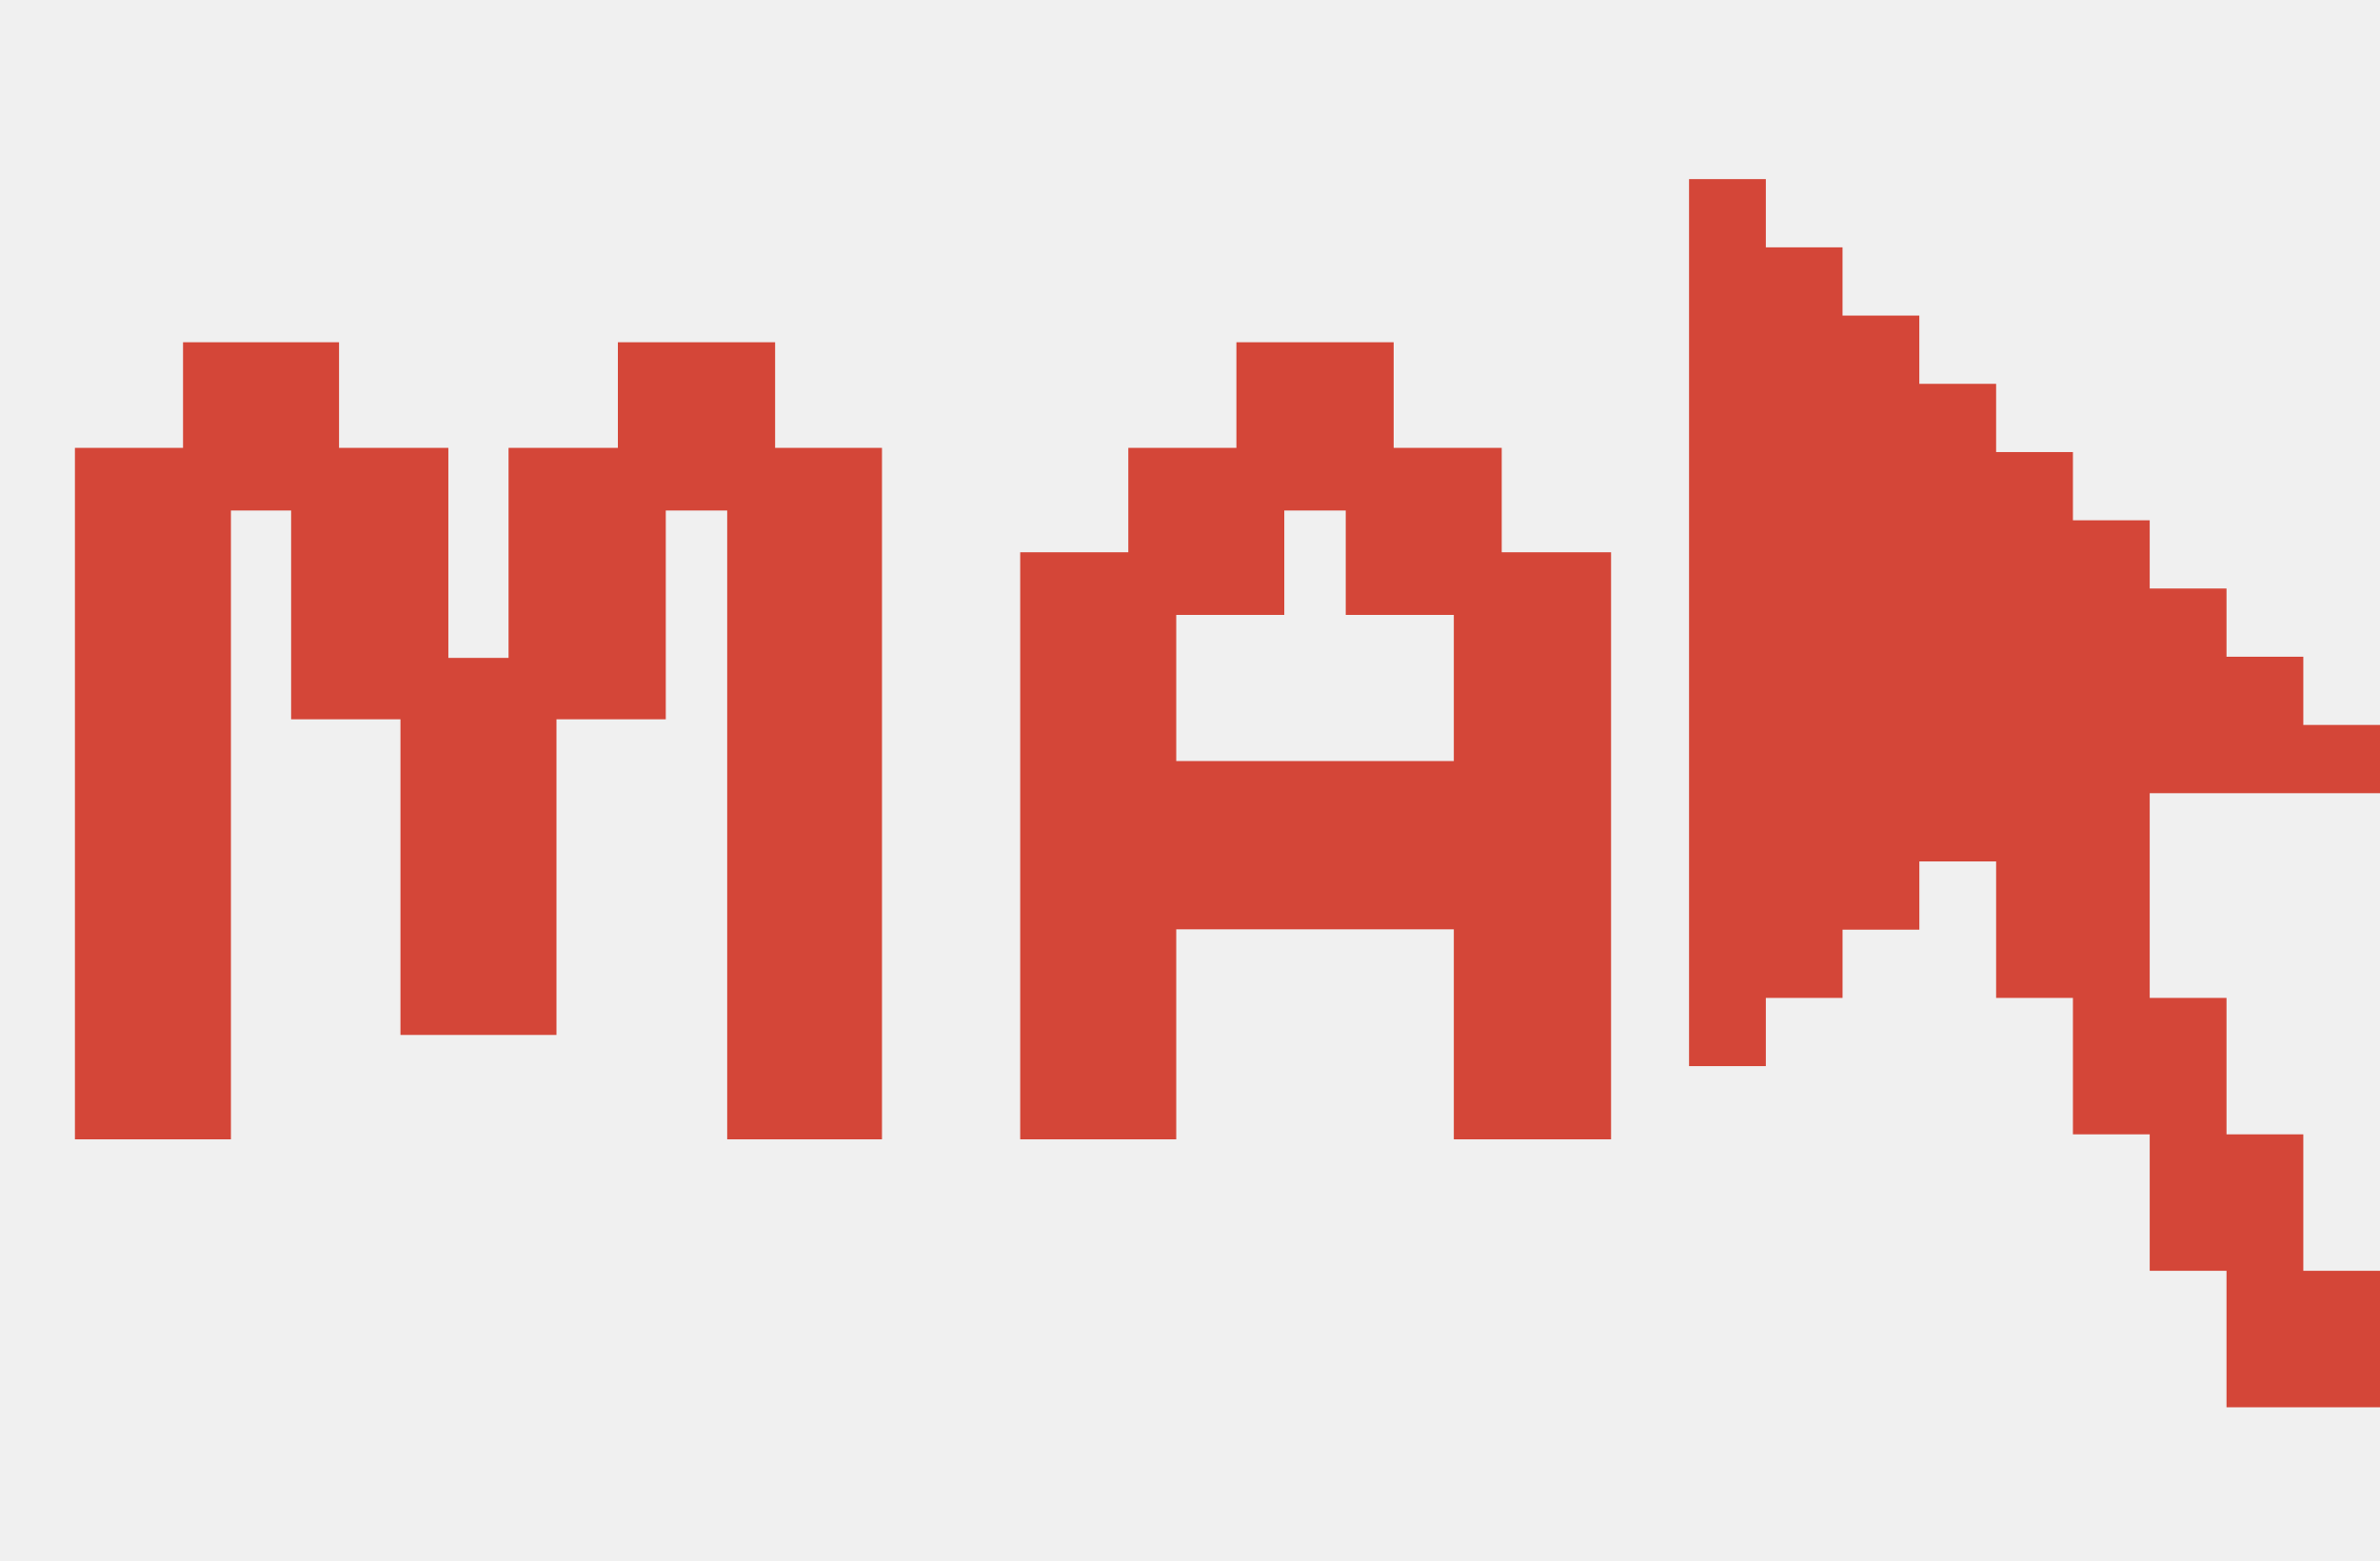
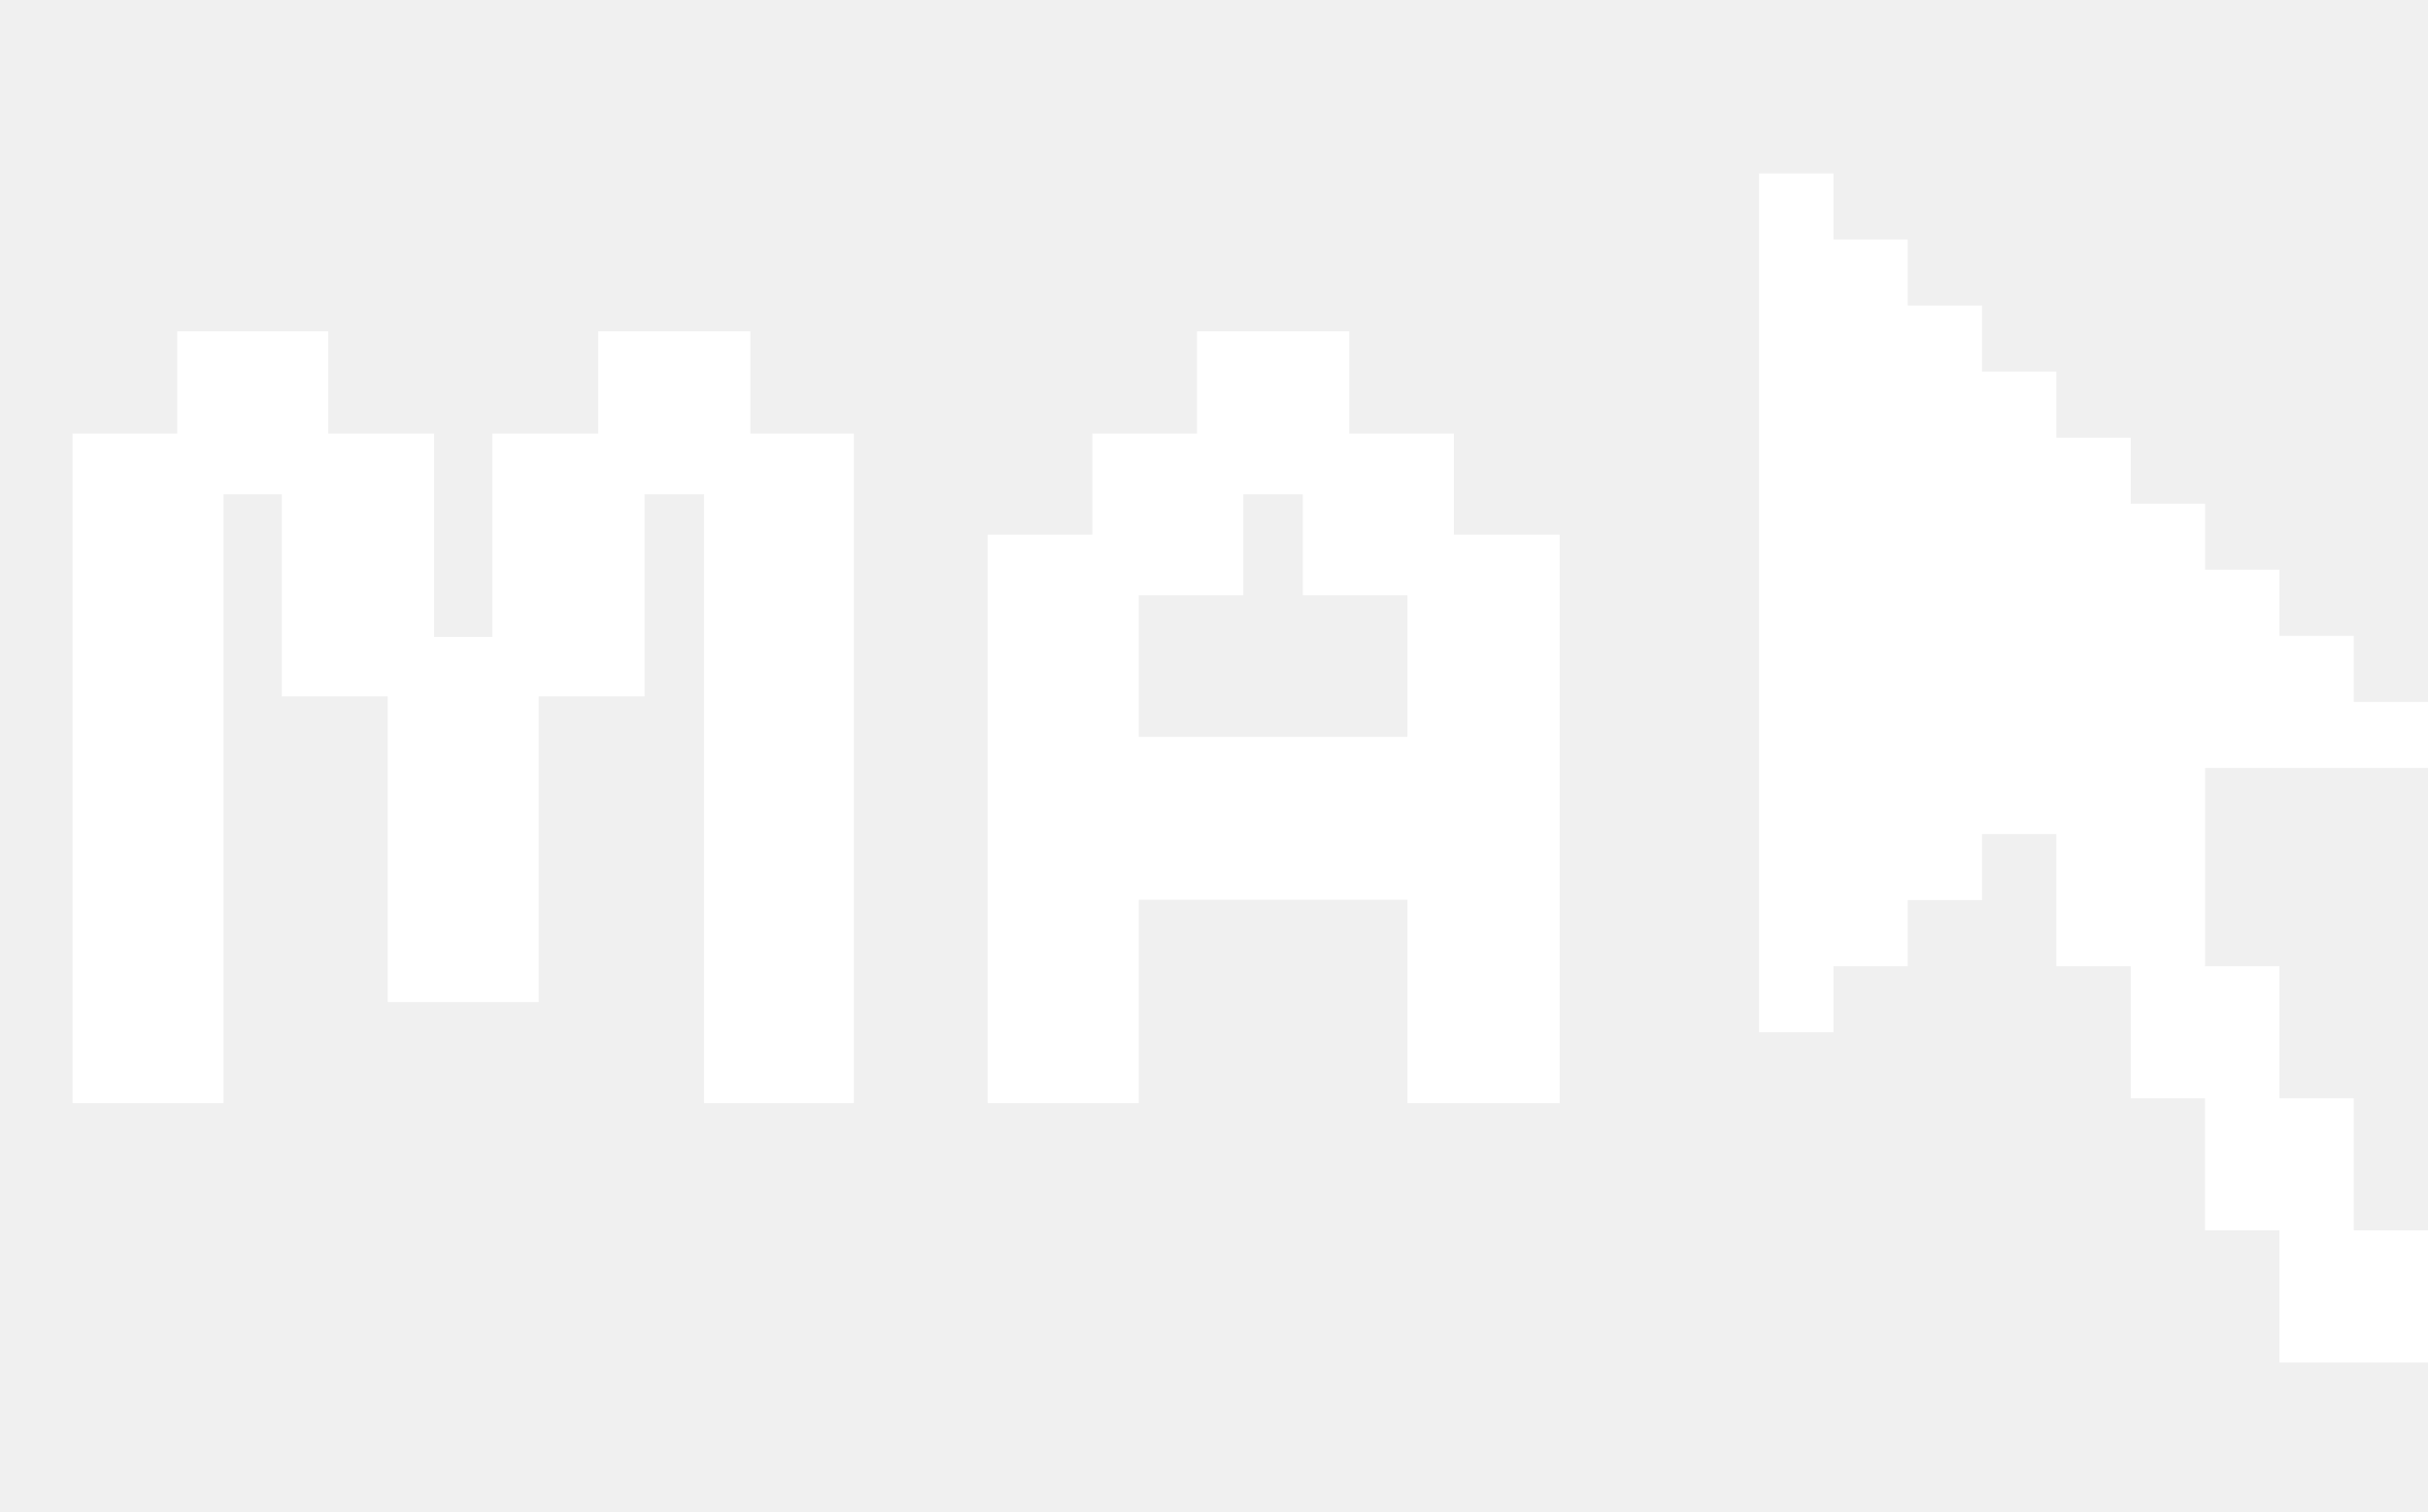
- <svg xmlns="http://www.w3.org/2000/svg" width="93" height="61" viewBox="0 0 93 61" fill="none">
-   <path d="M2.928 44.528V17.504H7.152V13.376H13.248V17.504H17.52V25.712H19.872V17.504H24.144V13.376H30.288V17.504H34.464V44.528H28.416V19.952H26.016V28.112H21.744V40.448H15.648V28.112H11.376V19.952H9.024V44.528H2.928ZM39.865 44.528V21.584H44.09V17.504H48.313V13.376H54.458V17.504H58.681V21.584H62.953V44.528H56.809V36.32H45.962V44.528H39.865ZM45.962 29.744H56.809V24.032H52.586V19.952H50.185V24.032H45.962V29.744Z" fill="#D44638" />
-   <path d="M66 7V41.667H69.001V39.001H71.999V36.334H75V33.667H78V39.001H81.001V44.333H84.001V49.666H87.002V55H93V49.666H90.003V44.333H87.002V39.001H84.001V31H93V28.333H90.003V25.666H87.002V23.001H84.001V20.334H81.001V17.668H78V15.001H74.999V12.334H71.998V9.667H69.001V7H66Z" fill="#D44638" />
+ <svg xmlns="http://www.w3.org/2000/svg" width="98" height="61" viewBox="0 0 98 61" fill="none">
+   <path d="M2.928 44.528V17.504H7.152V13.376H13.248V17.504H17.52V25.712H19.872V17.504H24.144V13.376H30.288V17.504H34.464V44.528H28.416V19.952H26.016V28.112H21.744V40.448H15.648V28.112H11.376V19.952H9.024V44.528H2.928ZM39.865 44.528V21.584H44.09V17.504H48.313V13.376H54.458V17.504H58.681V21.584H62.953V44.528H56.809V36.32H45.962V44.528H39.865ZM45.962 29.744H56.809V24.032H52.586V19.952H50.185V24.032H45.962V29.744Z" fill="white" />
+   <path d="M71 7V41.667H74.001V39.001H76.999V36.334H80V33.667H83V39.001H86.001V44.333H89.001V49.666H92.002V55H98V49.666H95.003V44.333H92.002V39.001H89.001V31H98V28.333H95.003V25.666H92.002V23.001H89.001V20.334H86.001V17.668H83V15.001H79.999V12.334H76.998V9.667H74.001V7H71Z" fill="white" />
</svg>
